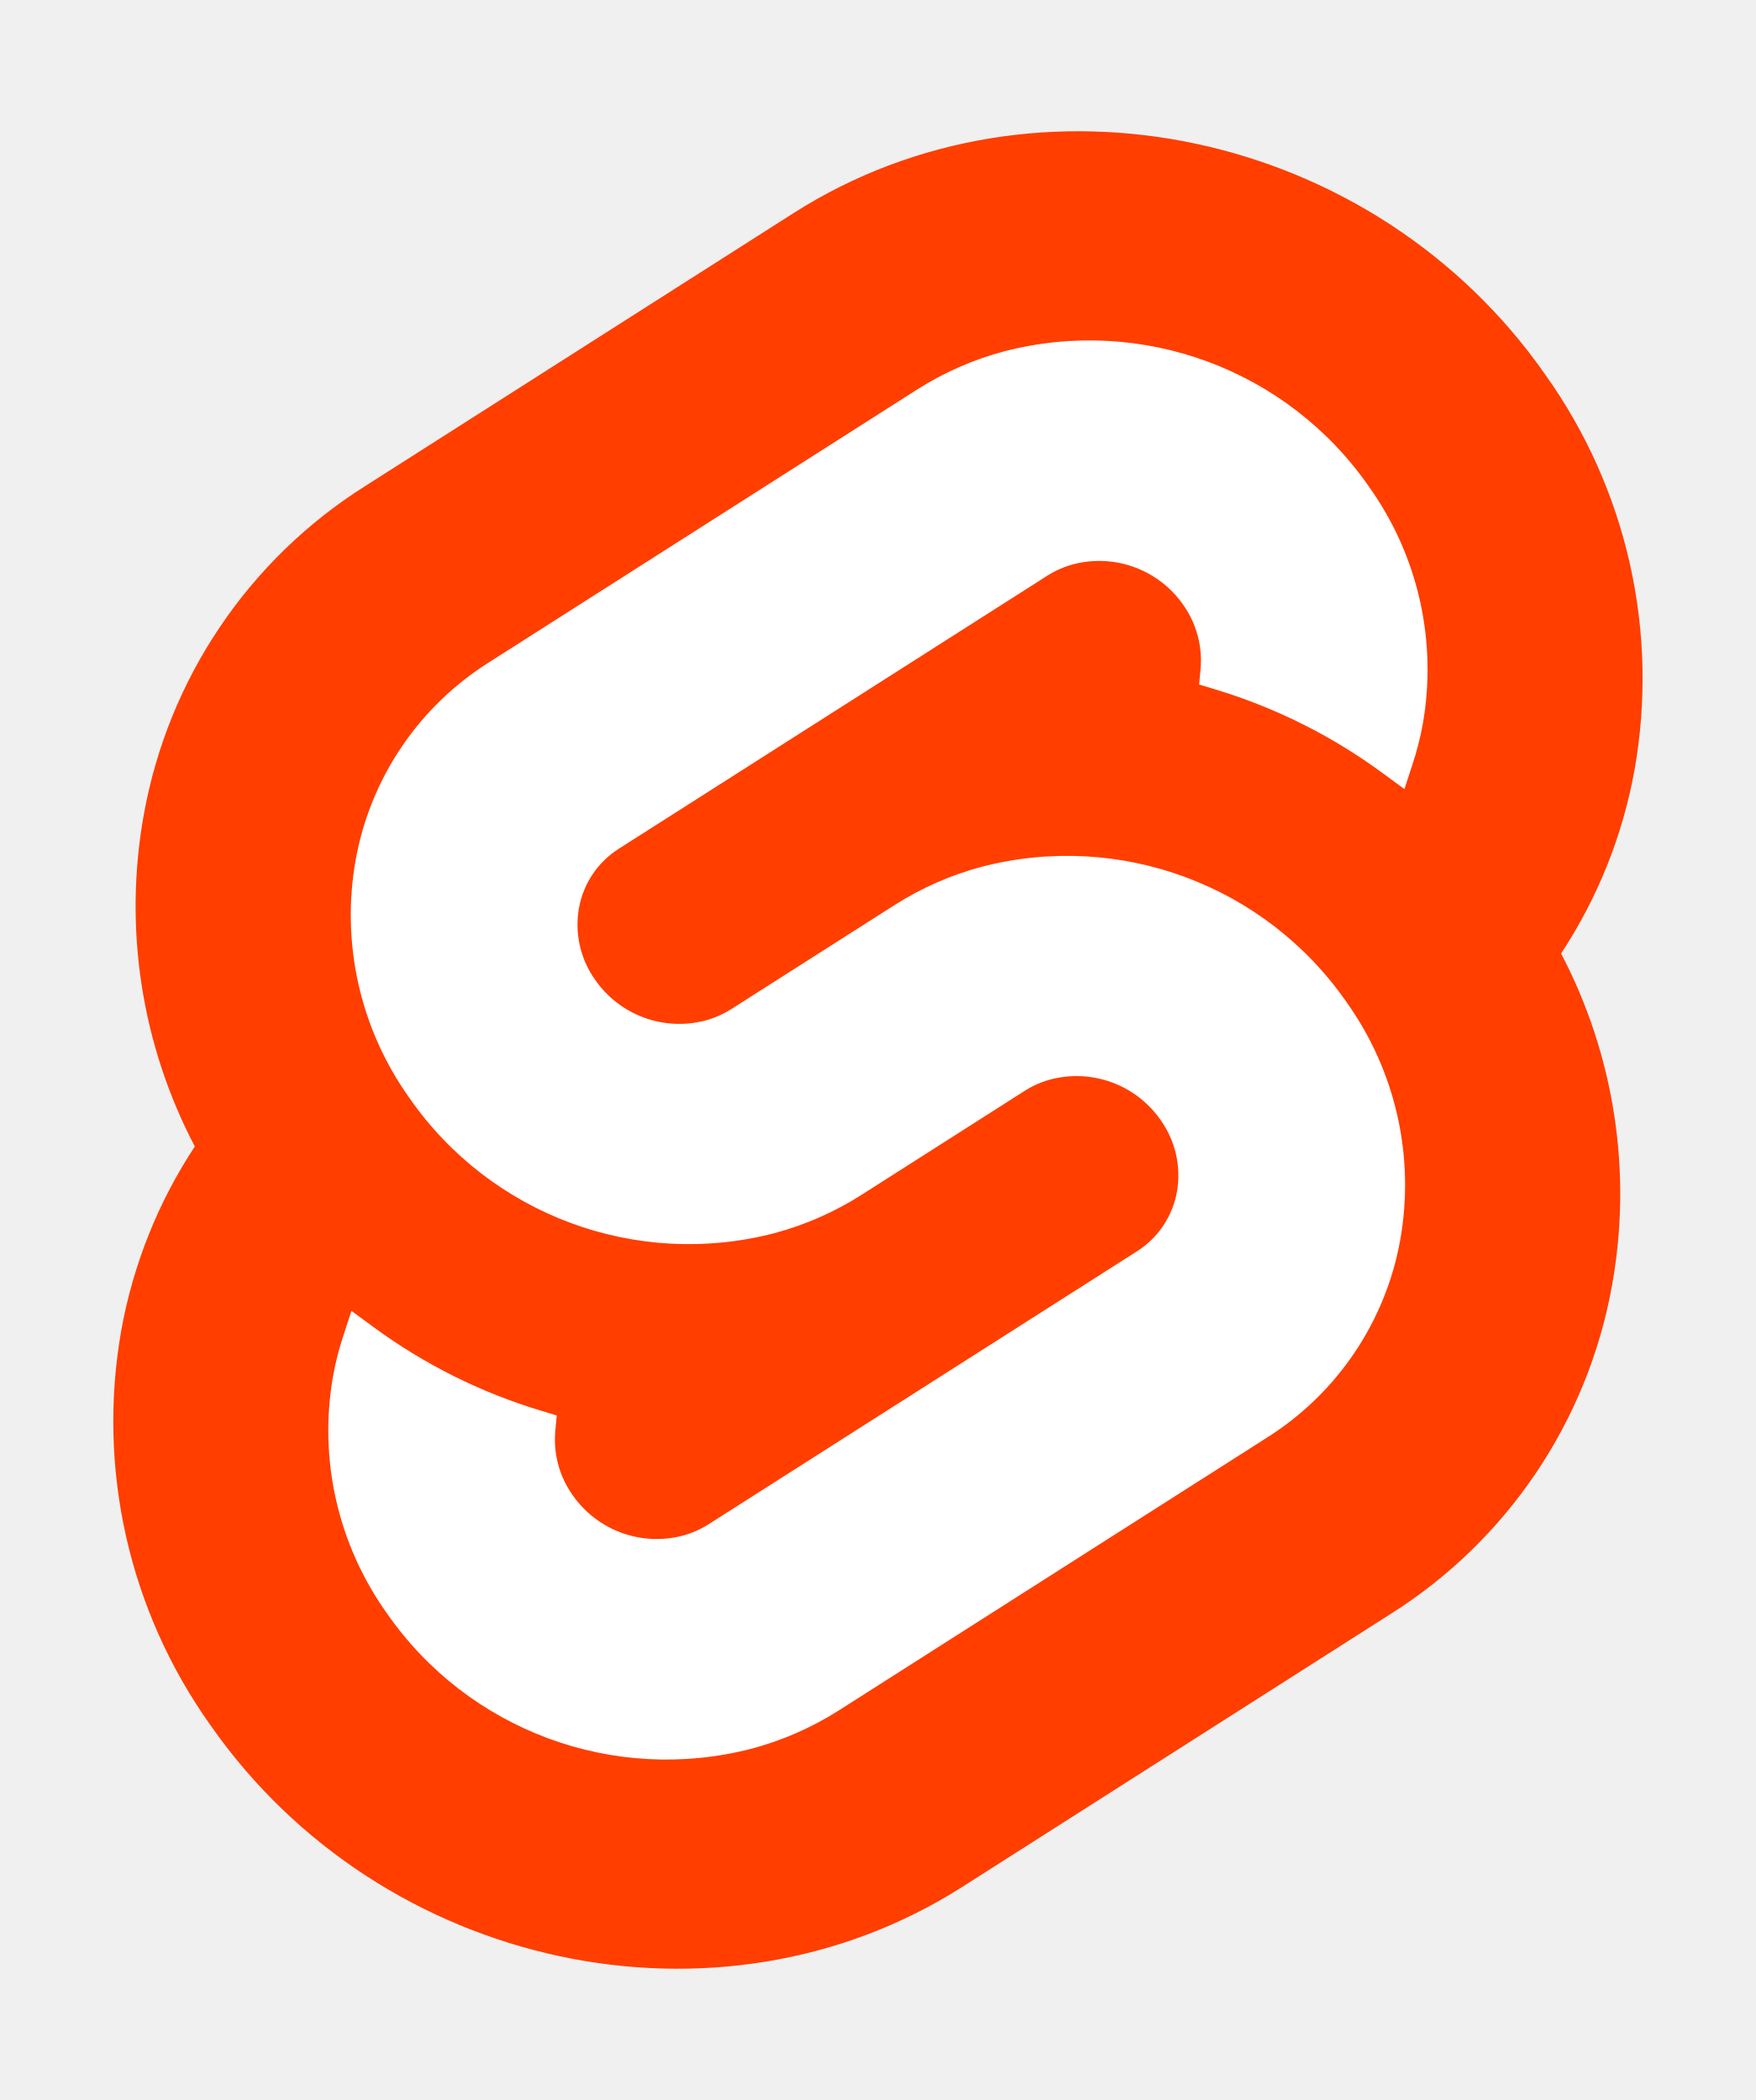
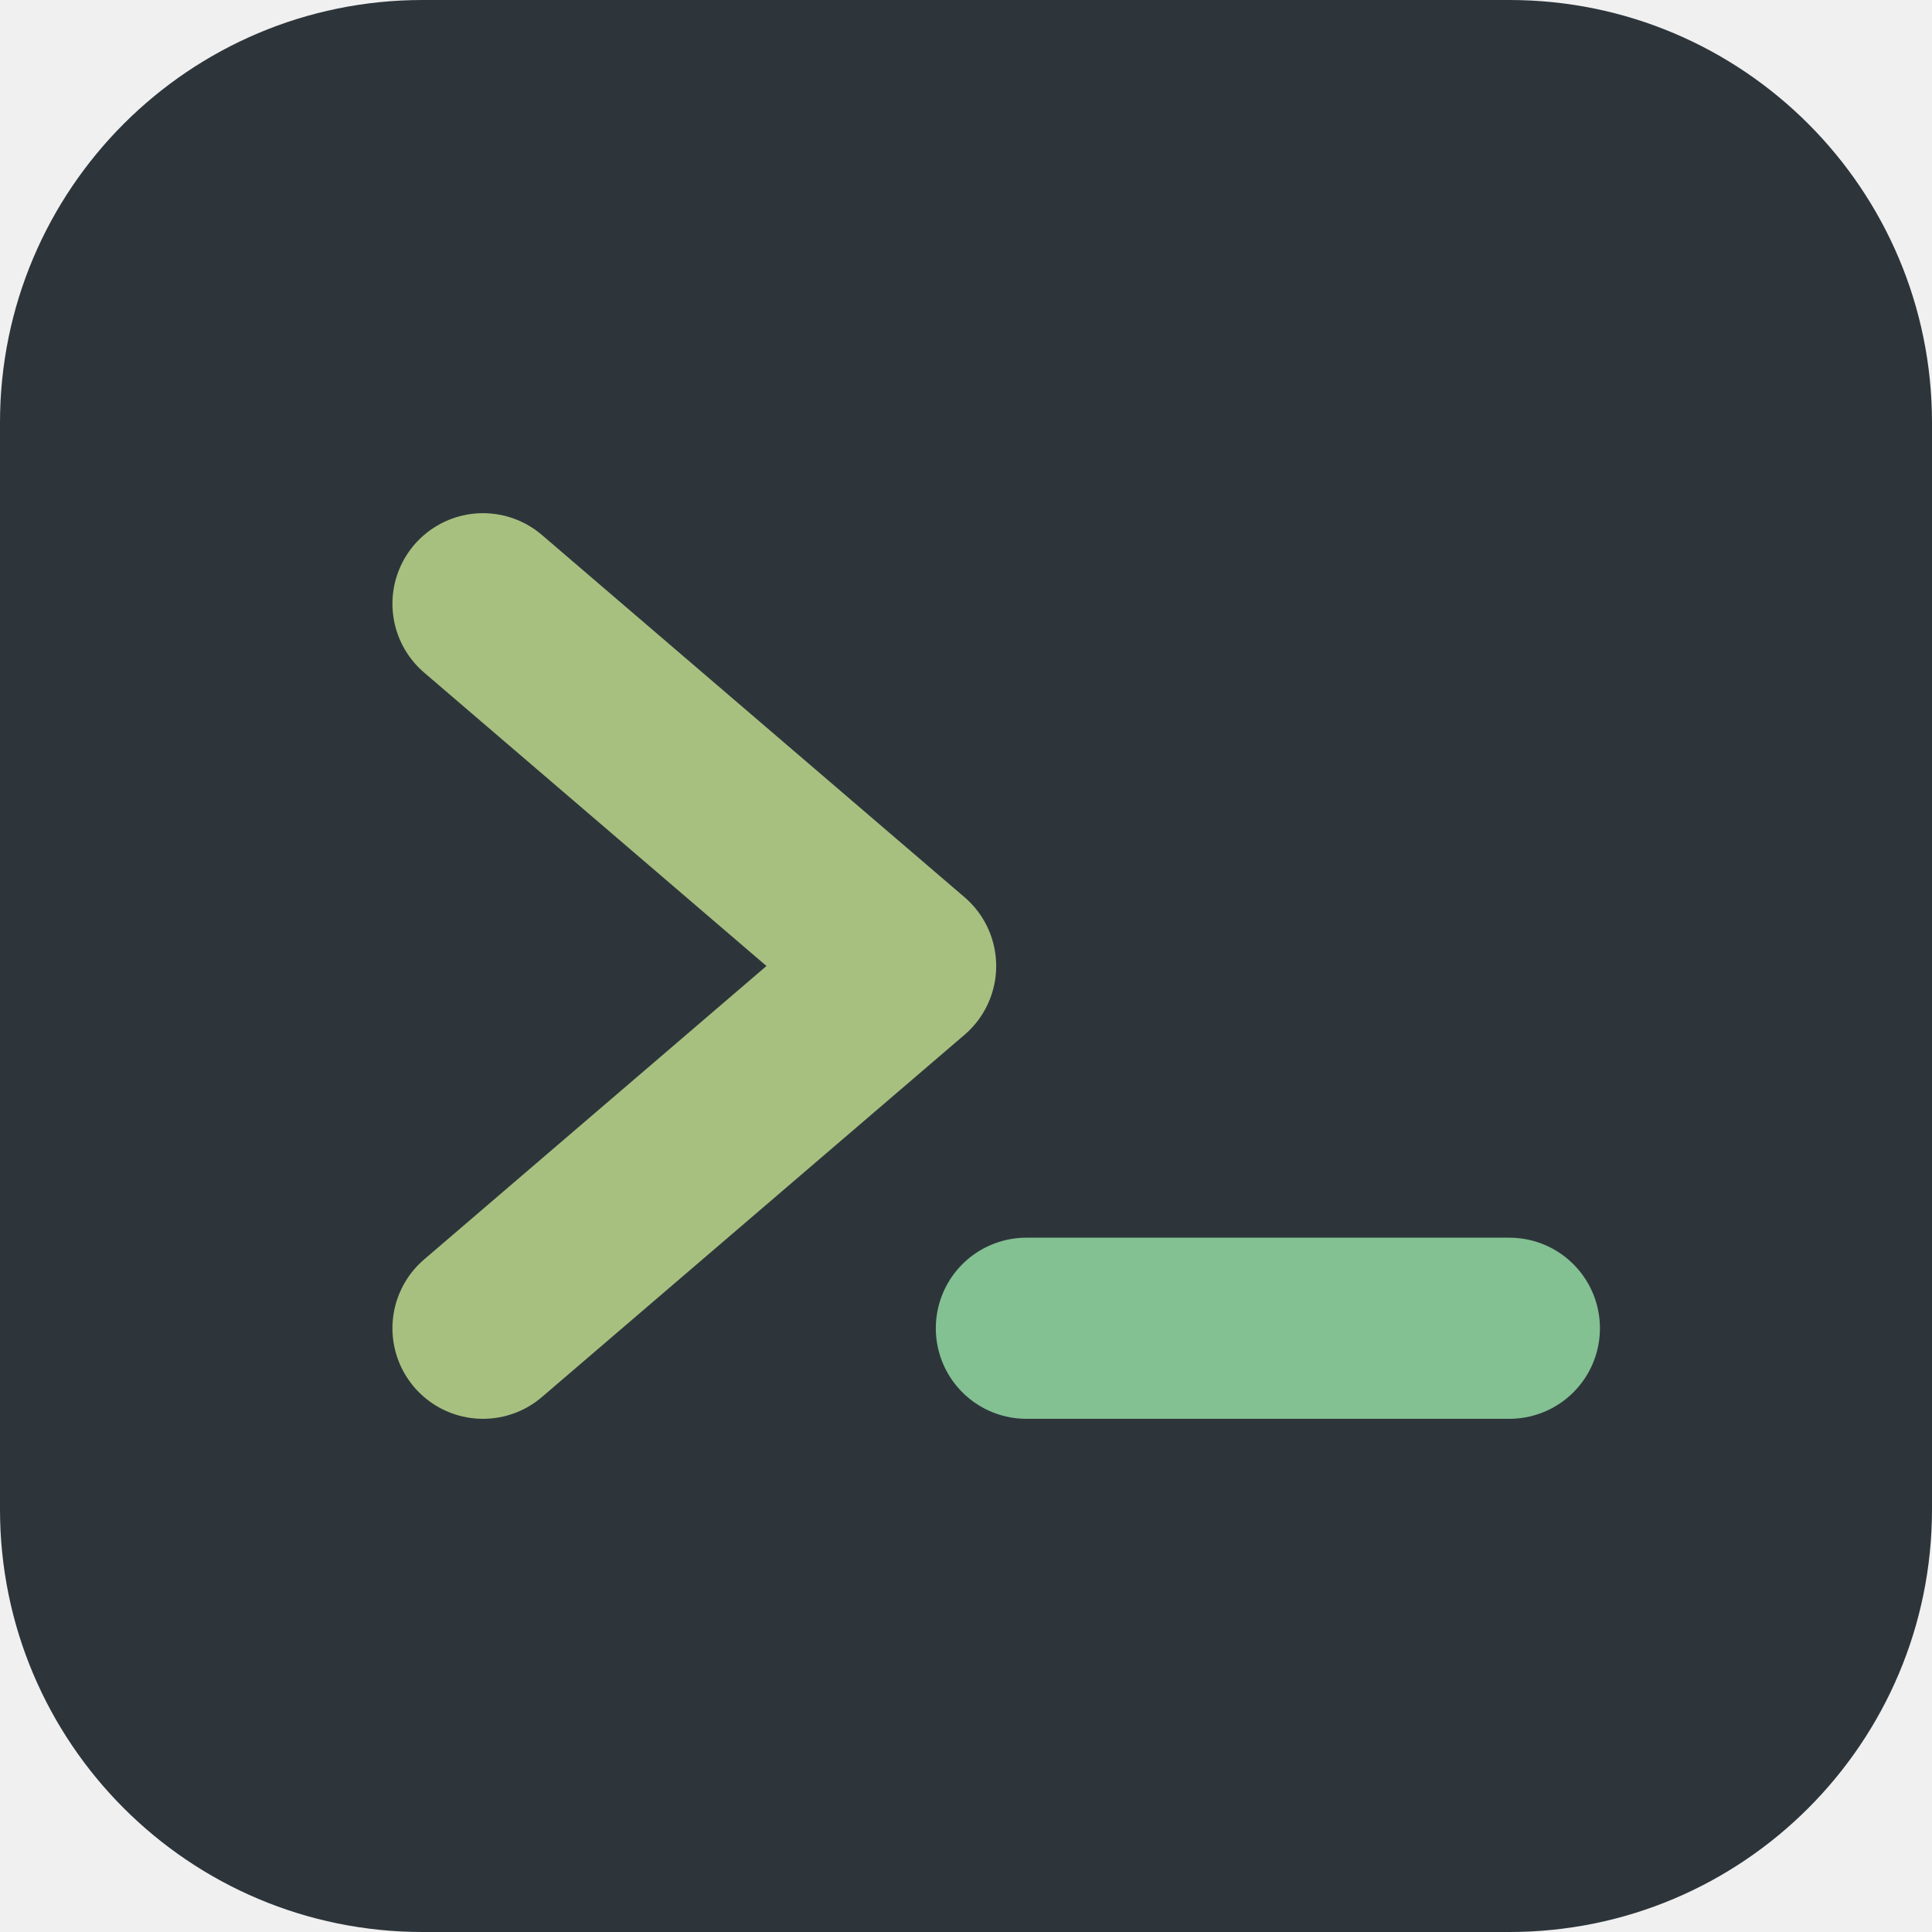
- <svg xmlns="http://www.w3.org/2000/svg" width="107" height="128" viewBox="0 0 107 128">
-   <path d="M94.157 22.819c-10.4-14.885-30.94-19.297-45.792-9.835L22.282 29.608A29.92 29.92 0 0 0 8.764 49.65a31.5 31.5 0 0 0 3.108 20.231 30 30 0 0 0-4.477 11.183 31.9 31.9 0 0 0 5.448 24.116c10.402 14.887 30.942 19.297 45.791 9.835l26.083-16.624A29.92 29.92 0 0 0 98.235 78.35a31.53 31.53 0 0 0-3.105-20.232 30 30 0 0 0 4.474-11.182 31.88 31.88 0 0 0-5.447-24.116" style="fill:#ff3e00" />
-   <path d="M45.817 106.582a20.72 20.72 0 0 1-22.237-8.243 19.17 19.17 0 0 1-3.277-14.503 18 18 0 0 1 .624-2.435l.49-1.498 1.337.981a33.6 33.6 0 0 0 10.203 5.098l.97.294-.09.968a5.85 5.85 0 0 0 1.052 3.878 6.24 6.24 0 0 0 6.695 2.485 5.8 5.8 0 0 0 1.603-.704L69.27 76.28a5.43 5.43 0 0 0 2.45-3.631 5.8 5.8 0 0 0-.987-4.371 6.24 6.24 0 0 0-6.698-2.487 5.7 5.7 0 0 0-1.6.704l-9.953 6.345a19 19 0 0 1-5.296 2.326 20.72 20.72 0 0 1-22.237-8.243 19.17 19.17 0 0 1-3.277-14.502 17.99 17.99 0 0 1 8.13-12.052l26.081-16.623a19 19 0 0 1 5.3-2.329 20.72 20.72 0 0 1 22.237 8.243 19.17 19.17 0 0 1 3.277 14.503 18 18 0 0 1-.624 2.435l-.49 1.498-1.337-.98a33.6 33.6 0 0 0-10.203-5.1l-.97-.294.09-.968a5.86 5.86 0 0 0-1.052-3.878 6.24 6.24 0 0 0-6.696-2.485 5.8 5.8 0 0 0-1.602.704L37.73 51.72a5.42 5.42 0 0 0-2.449 3.63 5.79 5.79 0 0 0 .986 4.372 6.24 6.24 0 0 0 6.698 2.486 5.8 5.8 0 0 0 1.602-.704l9.952-6.342a19 19 0 0 1 5.295-2.328 20.72 20.72 0 0 1 22.237 8.242 19.17 19.17 0 0 1 3.277 14.503 18 18 0 0 1-8.13 12.053l-26.081 16.622a19 19 0 0 1-5.3 2.328" style="fill:#fff" />
+ <svg xmlns="http://www.w3.org/2000/svg" width="64" height="64" viewBox="0 0 64 64">
+   <rect width="64" height="64" rx="14" fill="#2D353B" />
+   <path d="M16 20 L30 32 L16 44" fill="none" stroke="#A7C080" stroke-width="6" stroke-linecap="round" stroke-linejoin="round" />
+   <line x1="34" y1="44" x2="50" y2="44" stroke="#83C092" stroke-width="6" stroke-linecap="round" />
</svg>
